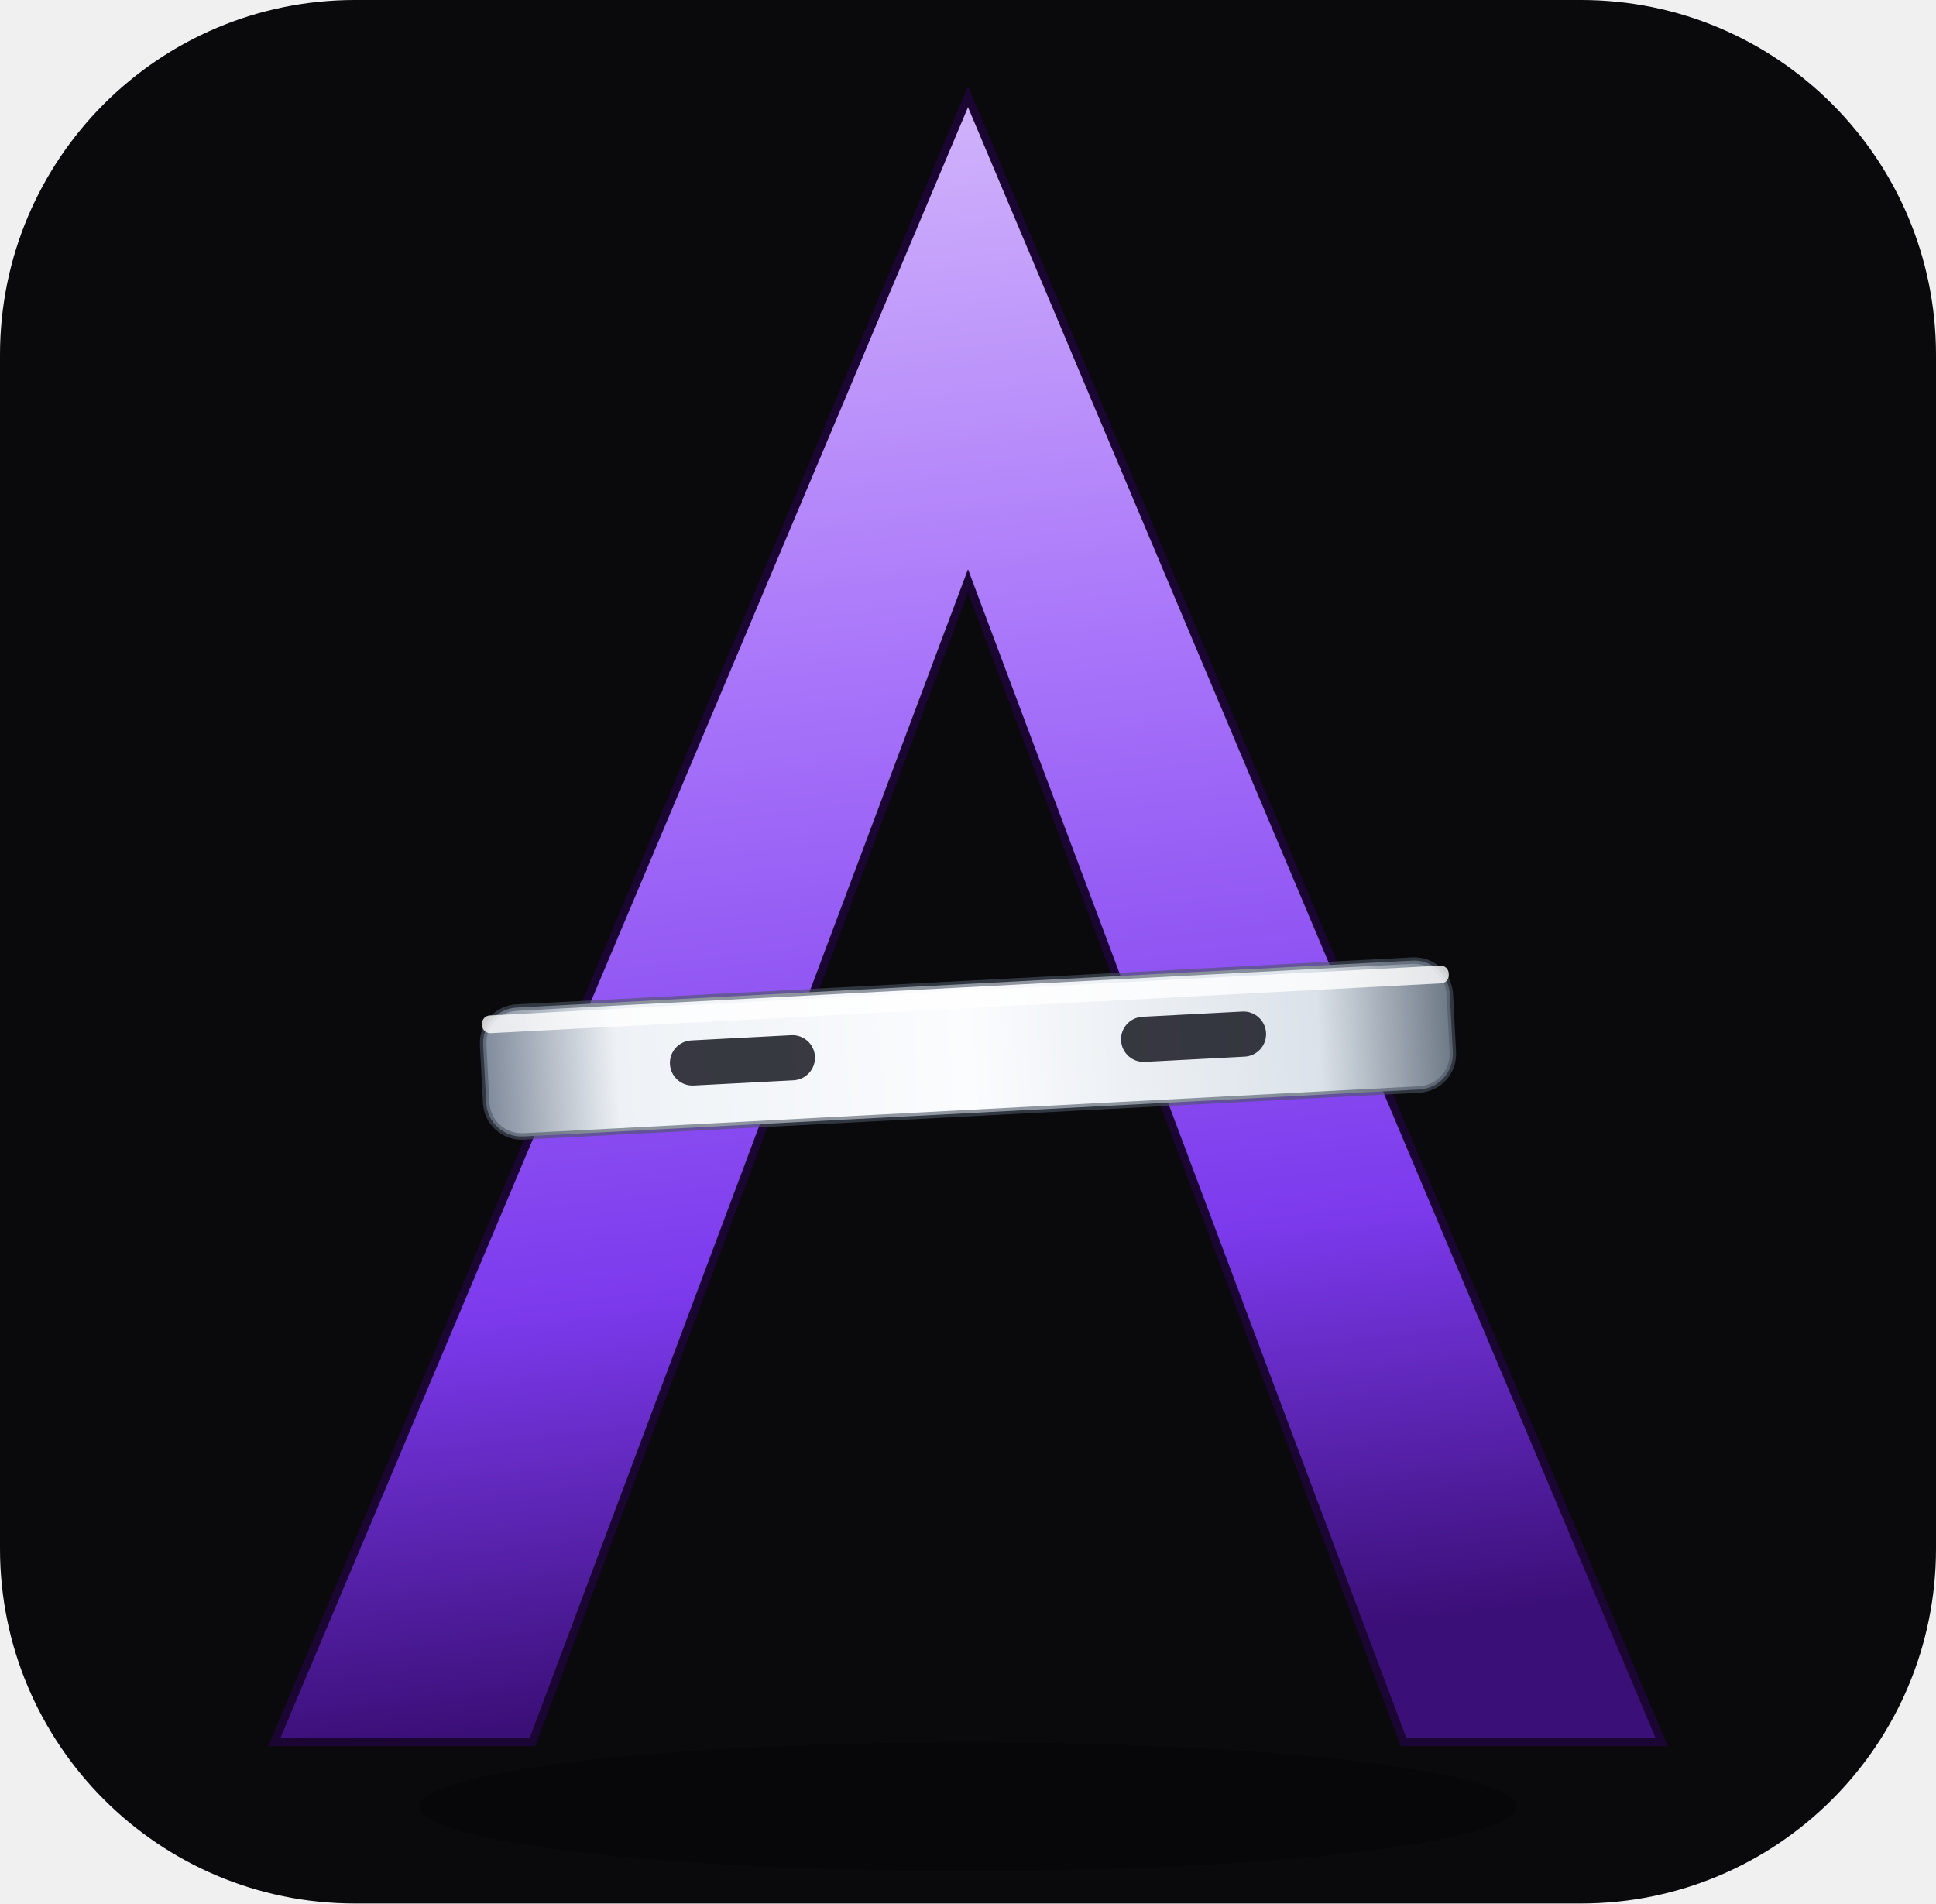
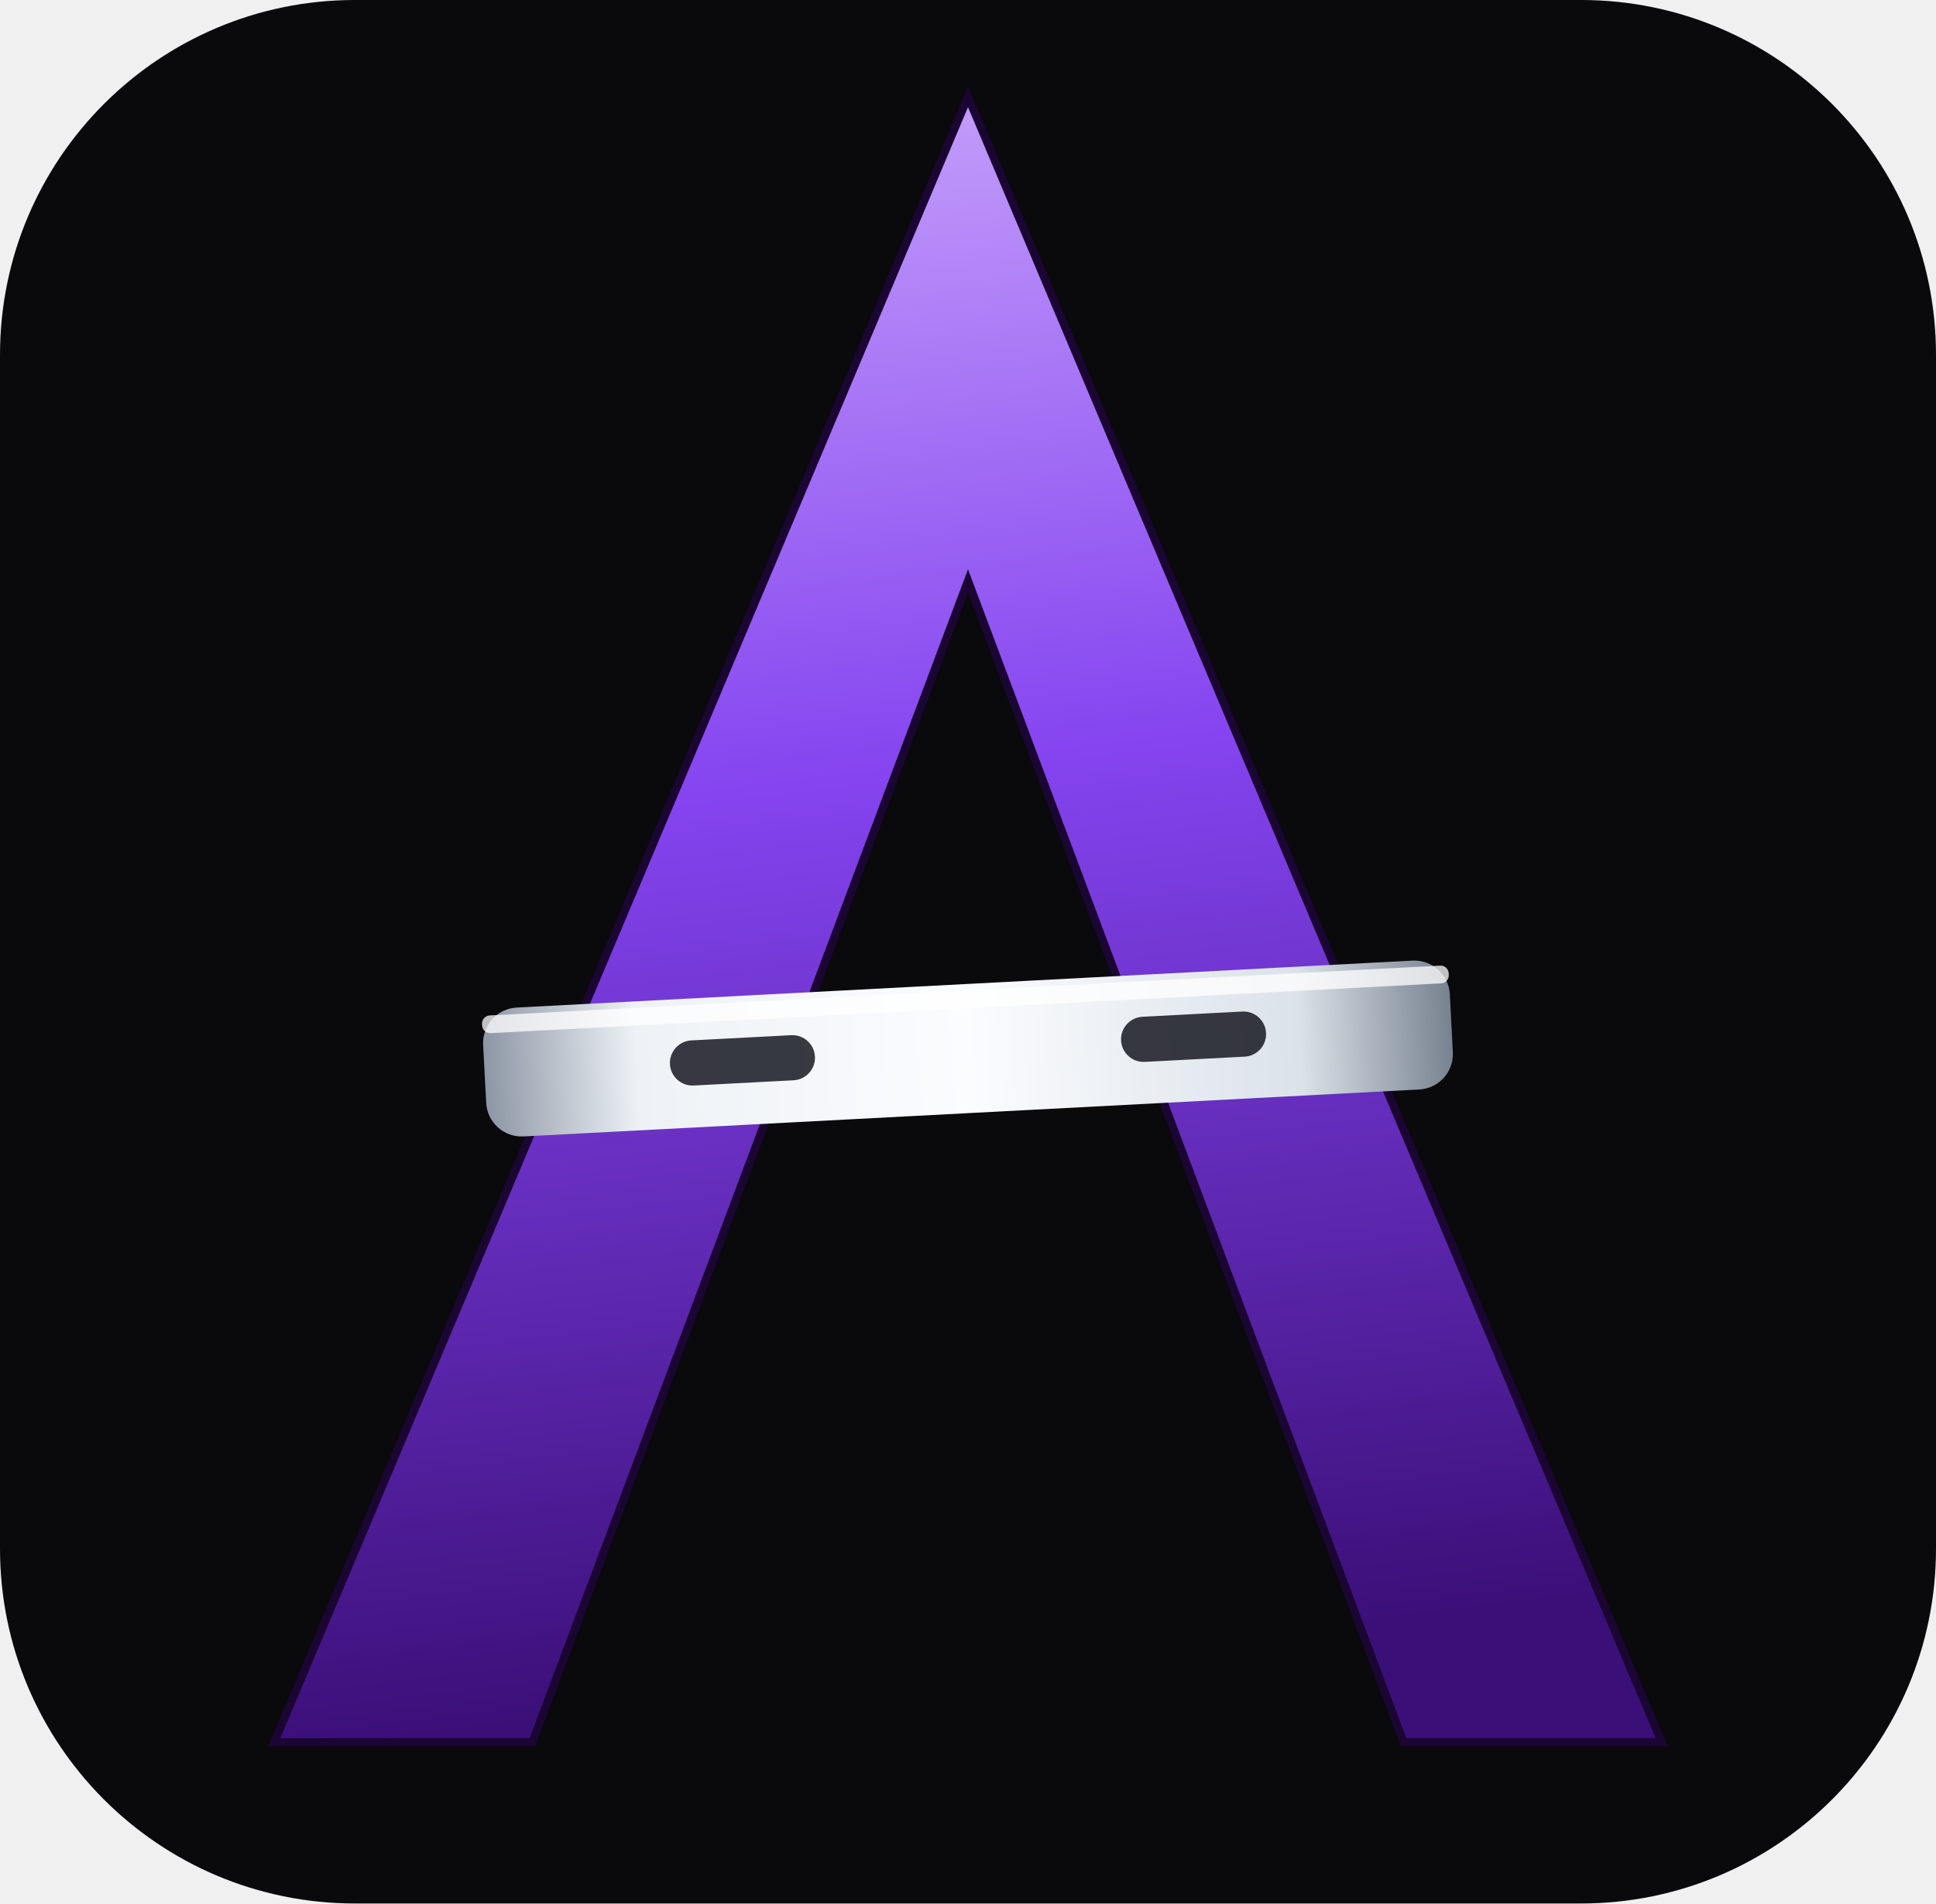
<svg xmlns="http://www.w3.org/2000/svg" viewBox="0 0 120 118">
  <rect width="120" height="118" rx="22" fill="#0a0a0d" />
  <defs>
    <linearGradient id="legGrad" x1="0%" y1="0%" x2="10%" y2="100%">
-       <stop offset="0%" stop-color="#d6bcfb" />
-       <stop offset="38%" stop-color="#a976fa" />
-       <stop offset="75%" stop-color="#7c3aed" />
+       <stop offset="0%" stop-color="#c9a6fb" />
+       <stop offset="45%" stop-color="#8544f0" />
      <stop offset="100%" stop-color="#3b0f78" />
    </linearGradient>
    <linearGradient id="bladeGrad" x1="0%" y1="0%" x2="100%" y2="0%">
-       <stop offset="0%" stop-color="#7c8798" />
-       <stop offset="14%" stop-color="#eef2f6" />
+       <stop offset="0%" stop-color="#8a94a3" />
+       <stop offset="16%" stop-color="#eef2f6" />
      <stop offset="50%" stop-color="#fbfcfe" />
-       <stop offset="86%" stop-color="#dbe2e9" />
-       <stop offset="100%" stop-color="#6b7684" />
+       <stop offset="84%" stop-color="#dbe2e9" />
+       <stop offset="100%" stop-color="#75808e" />
    </linearGradient>
  </defs>
-   <ellipse cx="60" cy="112" rx="34" ry="4" fill="#000000" opacity="0.28" />
  <path d="M60 6 L17 108 L33 108 L60 36 L87 108 L103 108 Z" fill="url(#legGrad)" stroke="#1a0533" stroke-width="0.5" />
  <g transform="rotate(-3 60 65)">
    <rect x="30" y="61" width="60" height="8" rx="2.2" fill="url(#bladeGrad)" />
-     <rect x="30" y="61" width="60" height="8" rx="2.2" fill="none" stroke="#4b5563" stroke-width="0.4" opacity="0.6" />
    <rect x="41.5" y="63.6" width="9" height="2.8" rx="1.4" fill="#161821" opacity="0.85" />
    <rect x="69.5" y="63.6" width="9" height="2.8" rx="1.4" fill="#161821" opacity="0.85" />
-     <rect x="30" y="61.4" width="60" height="1.1" rx="0.5" fill="#ffffff" opacity="0.8" />
+     <rect x="30" y="61.4" width="60" height="1.1" rx="0.5" fill="#ffffff" opacity="0.75" />
  </g>
</svg>
